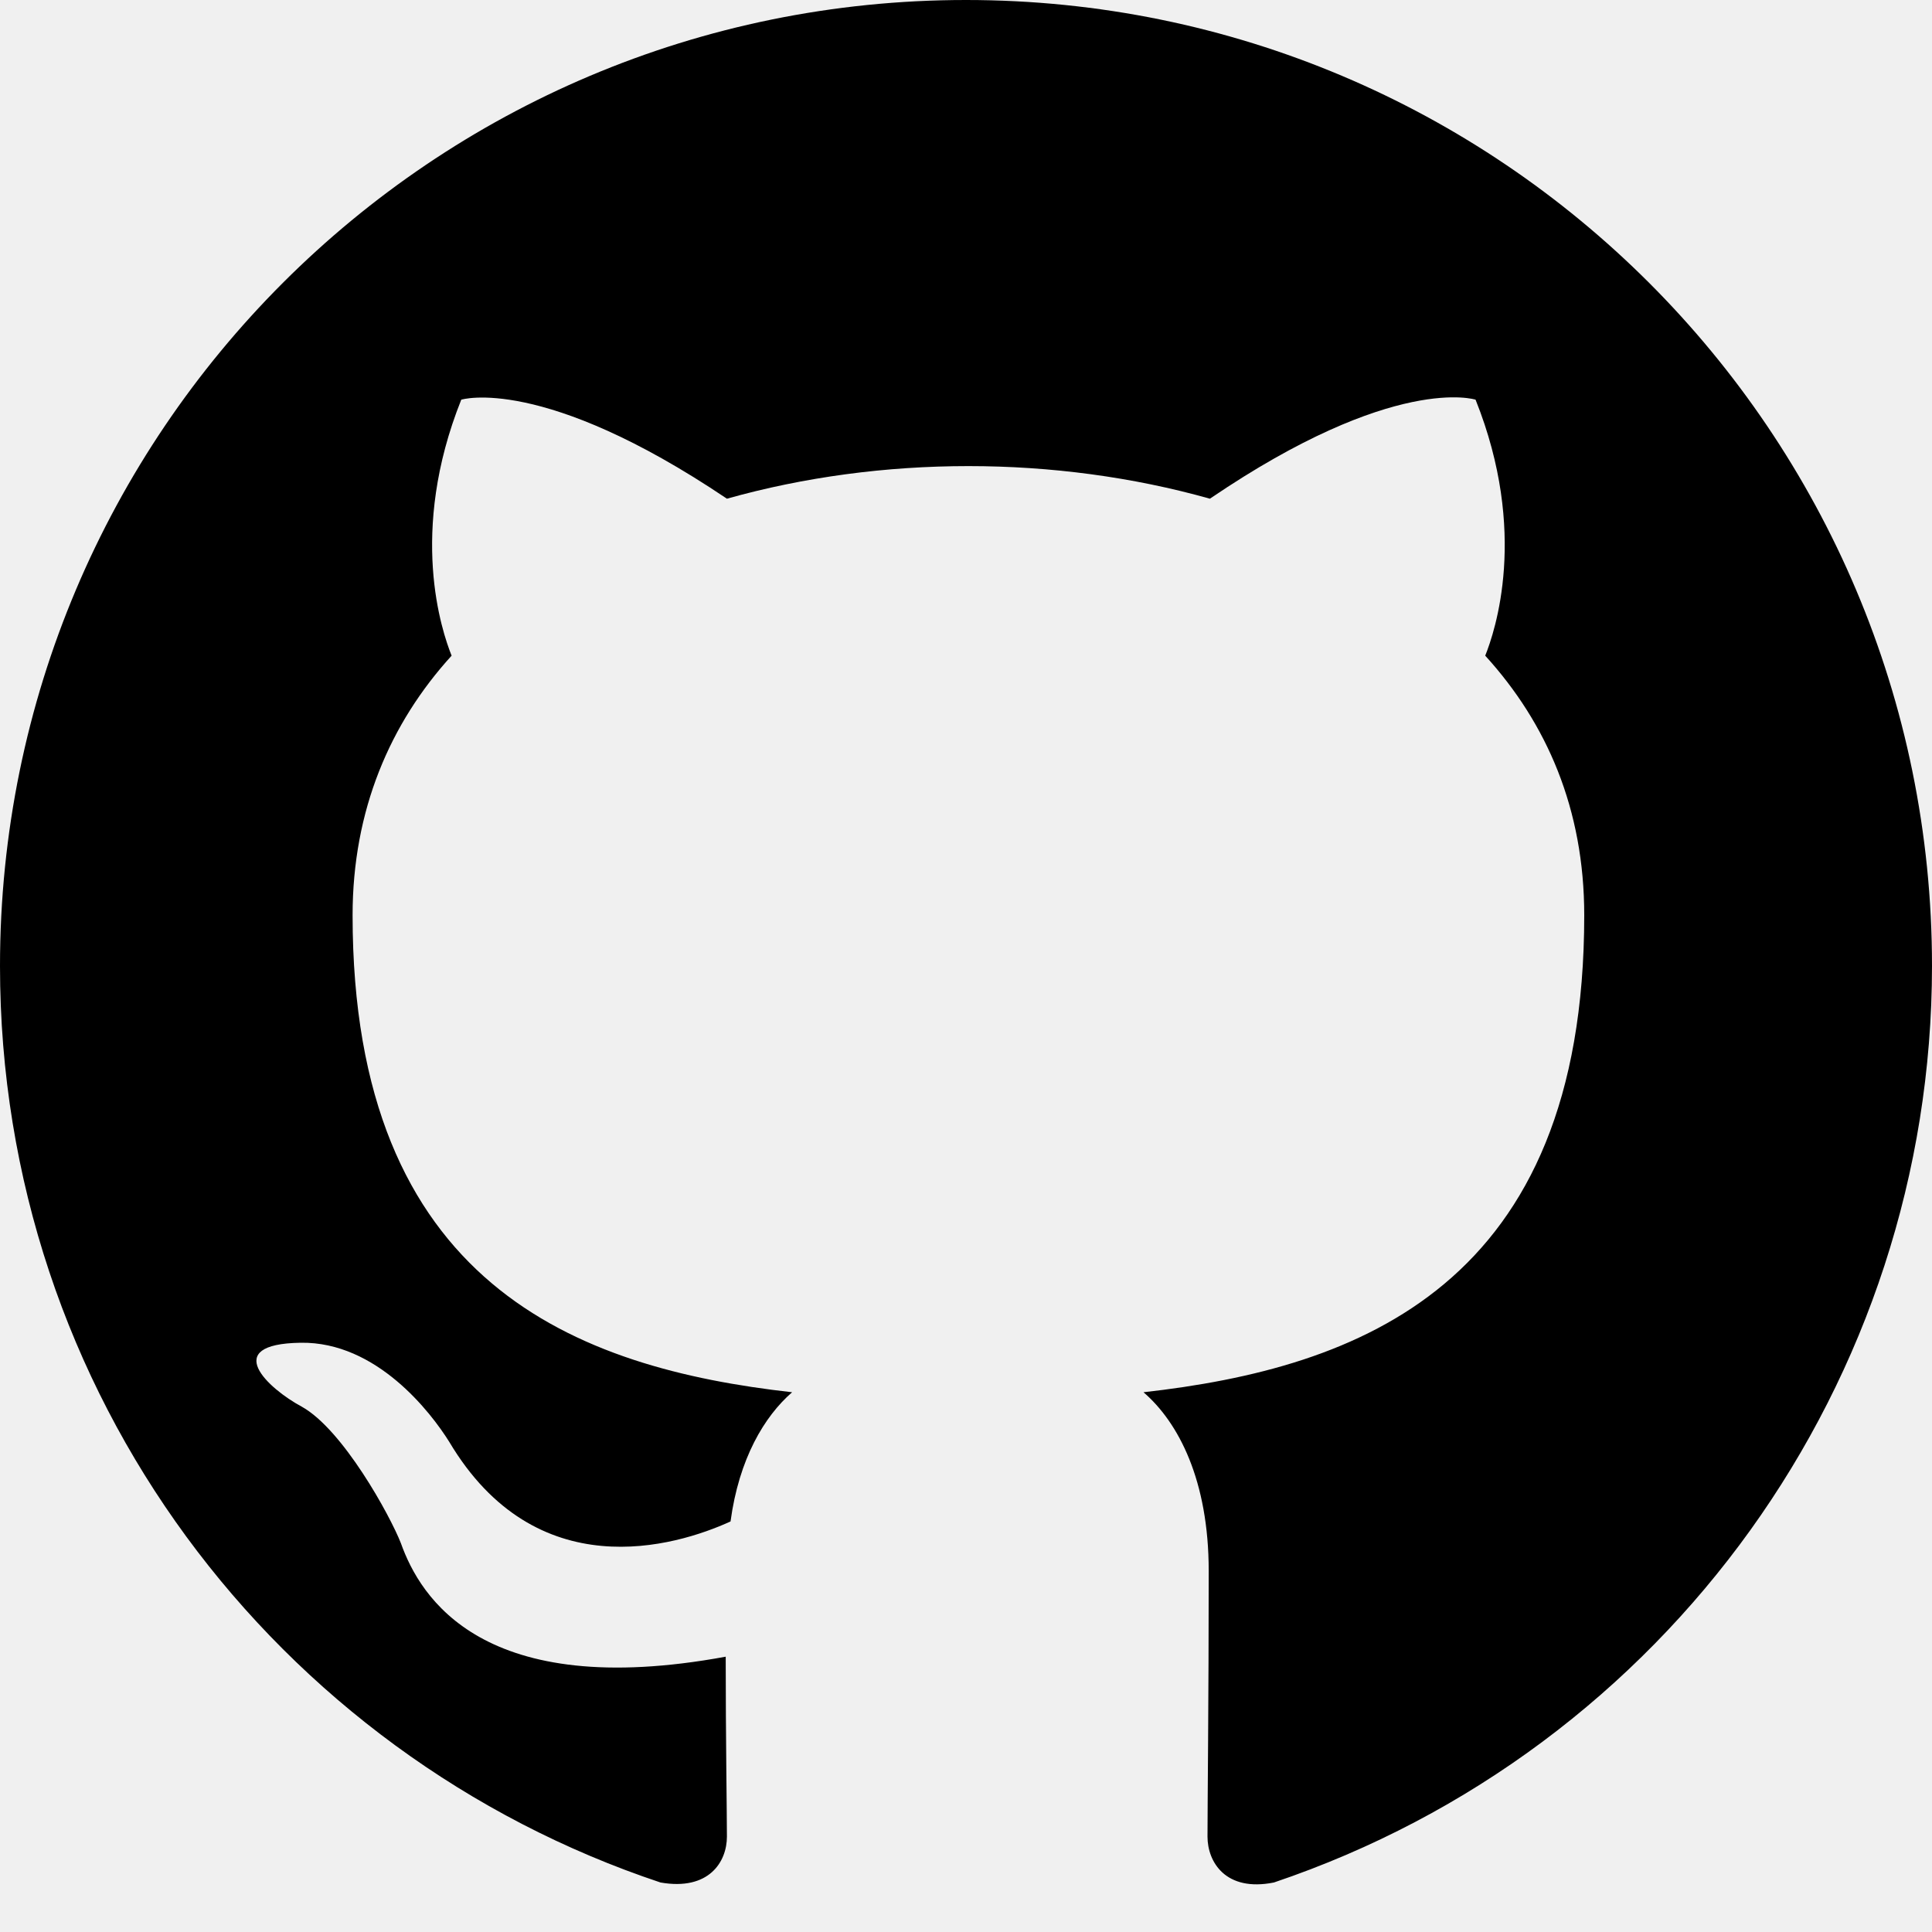
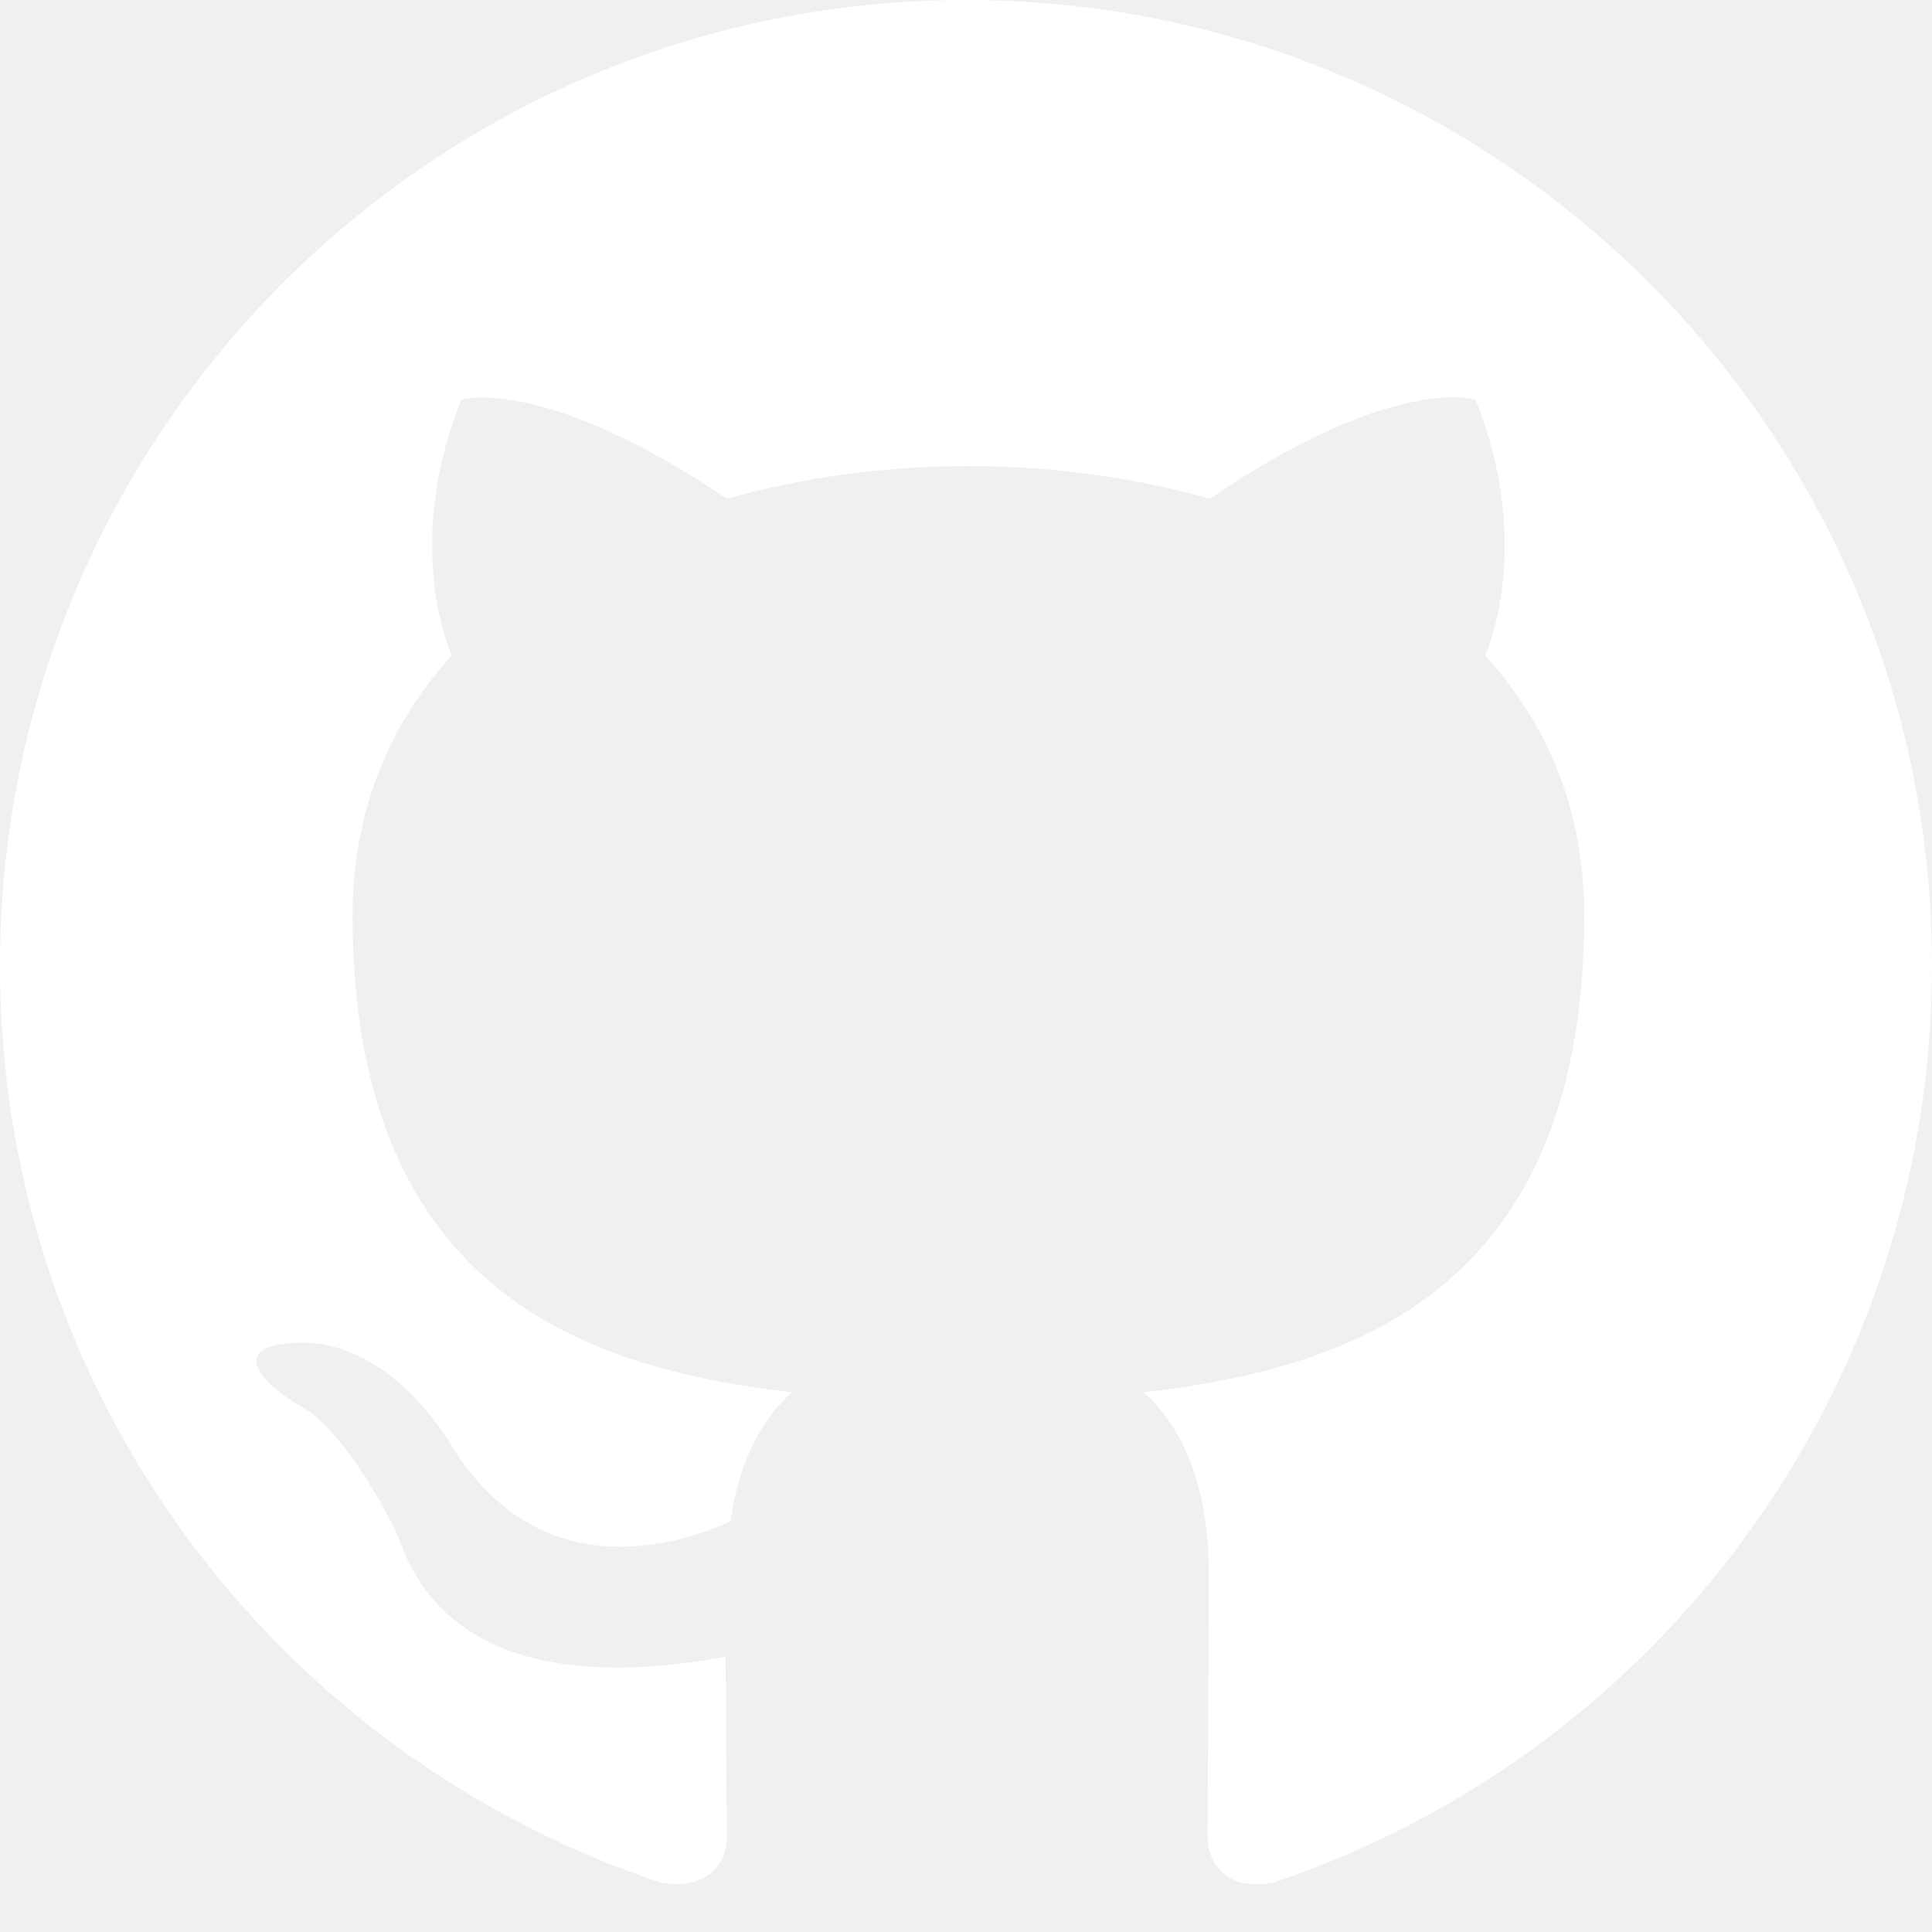
- <svg xmlns="http://www.w3.org/2000/svg" viewBox="0 0 16 16" width="16" height="16">
+ <svg xmlns="http://www.w3.org/2000/svg" fill="#FFFFFF" viewBox="0 0 16 16" width="16" height="16">
  <path fill-rule="evenodd" d="M8 0C3.58 0 0 3.58 0 8c0 3.54 2.29 6.53 5.47 7.59.4.07.55-.17.55-.38 0-.19-.01-.82-.01-1.49-2.01.37-2.53-.49-2.69-.94-.09-.23-.48-.94-.82-1.13-.28-.15-.68-.52-.01-.53.63-.01 1.08.58 1.23.82.72 1.21 1.87.87 2.33.66.07-.52.28-.87.51-1.07-1.78-.2-3.64-.89-3.64-3.95 0-.87.31-1.59.82-2.15-.08-.2-.36-1.02.08-2.12 0 0 .67-.21 2.2.82.64-.18 1.32-.27 2-.27.68 0 1.36.09 2 .27 1.53-1.04 2.2-.82 2.2-.82.44 1.1.16 1.92.08 2.12.51.56.82 1.27.82 2.15 0 3.07-1.87 3.75-3.65 3.95.29.25.54.73.54 1.48 0 1.07-.01 1.93-.01 2.2 0 .21.15.46.55.38A8.013 8.013 0 0016 8c0-4.42-3.58-8-8-8z" />
</svg>
